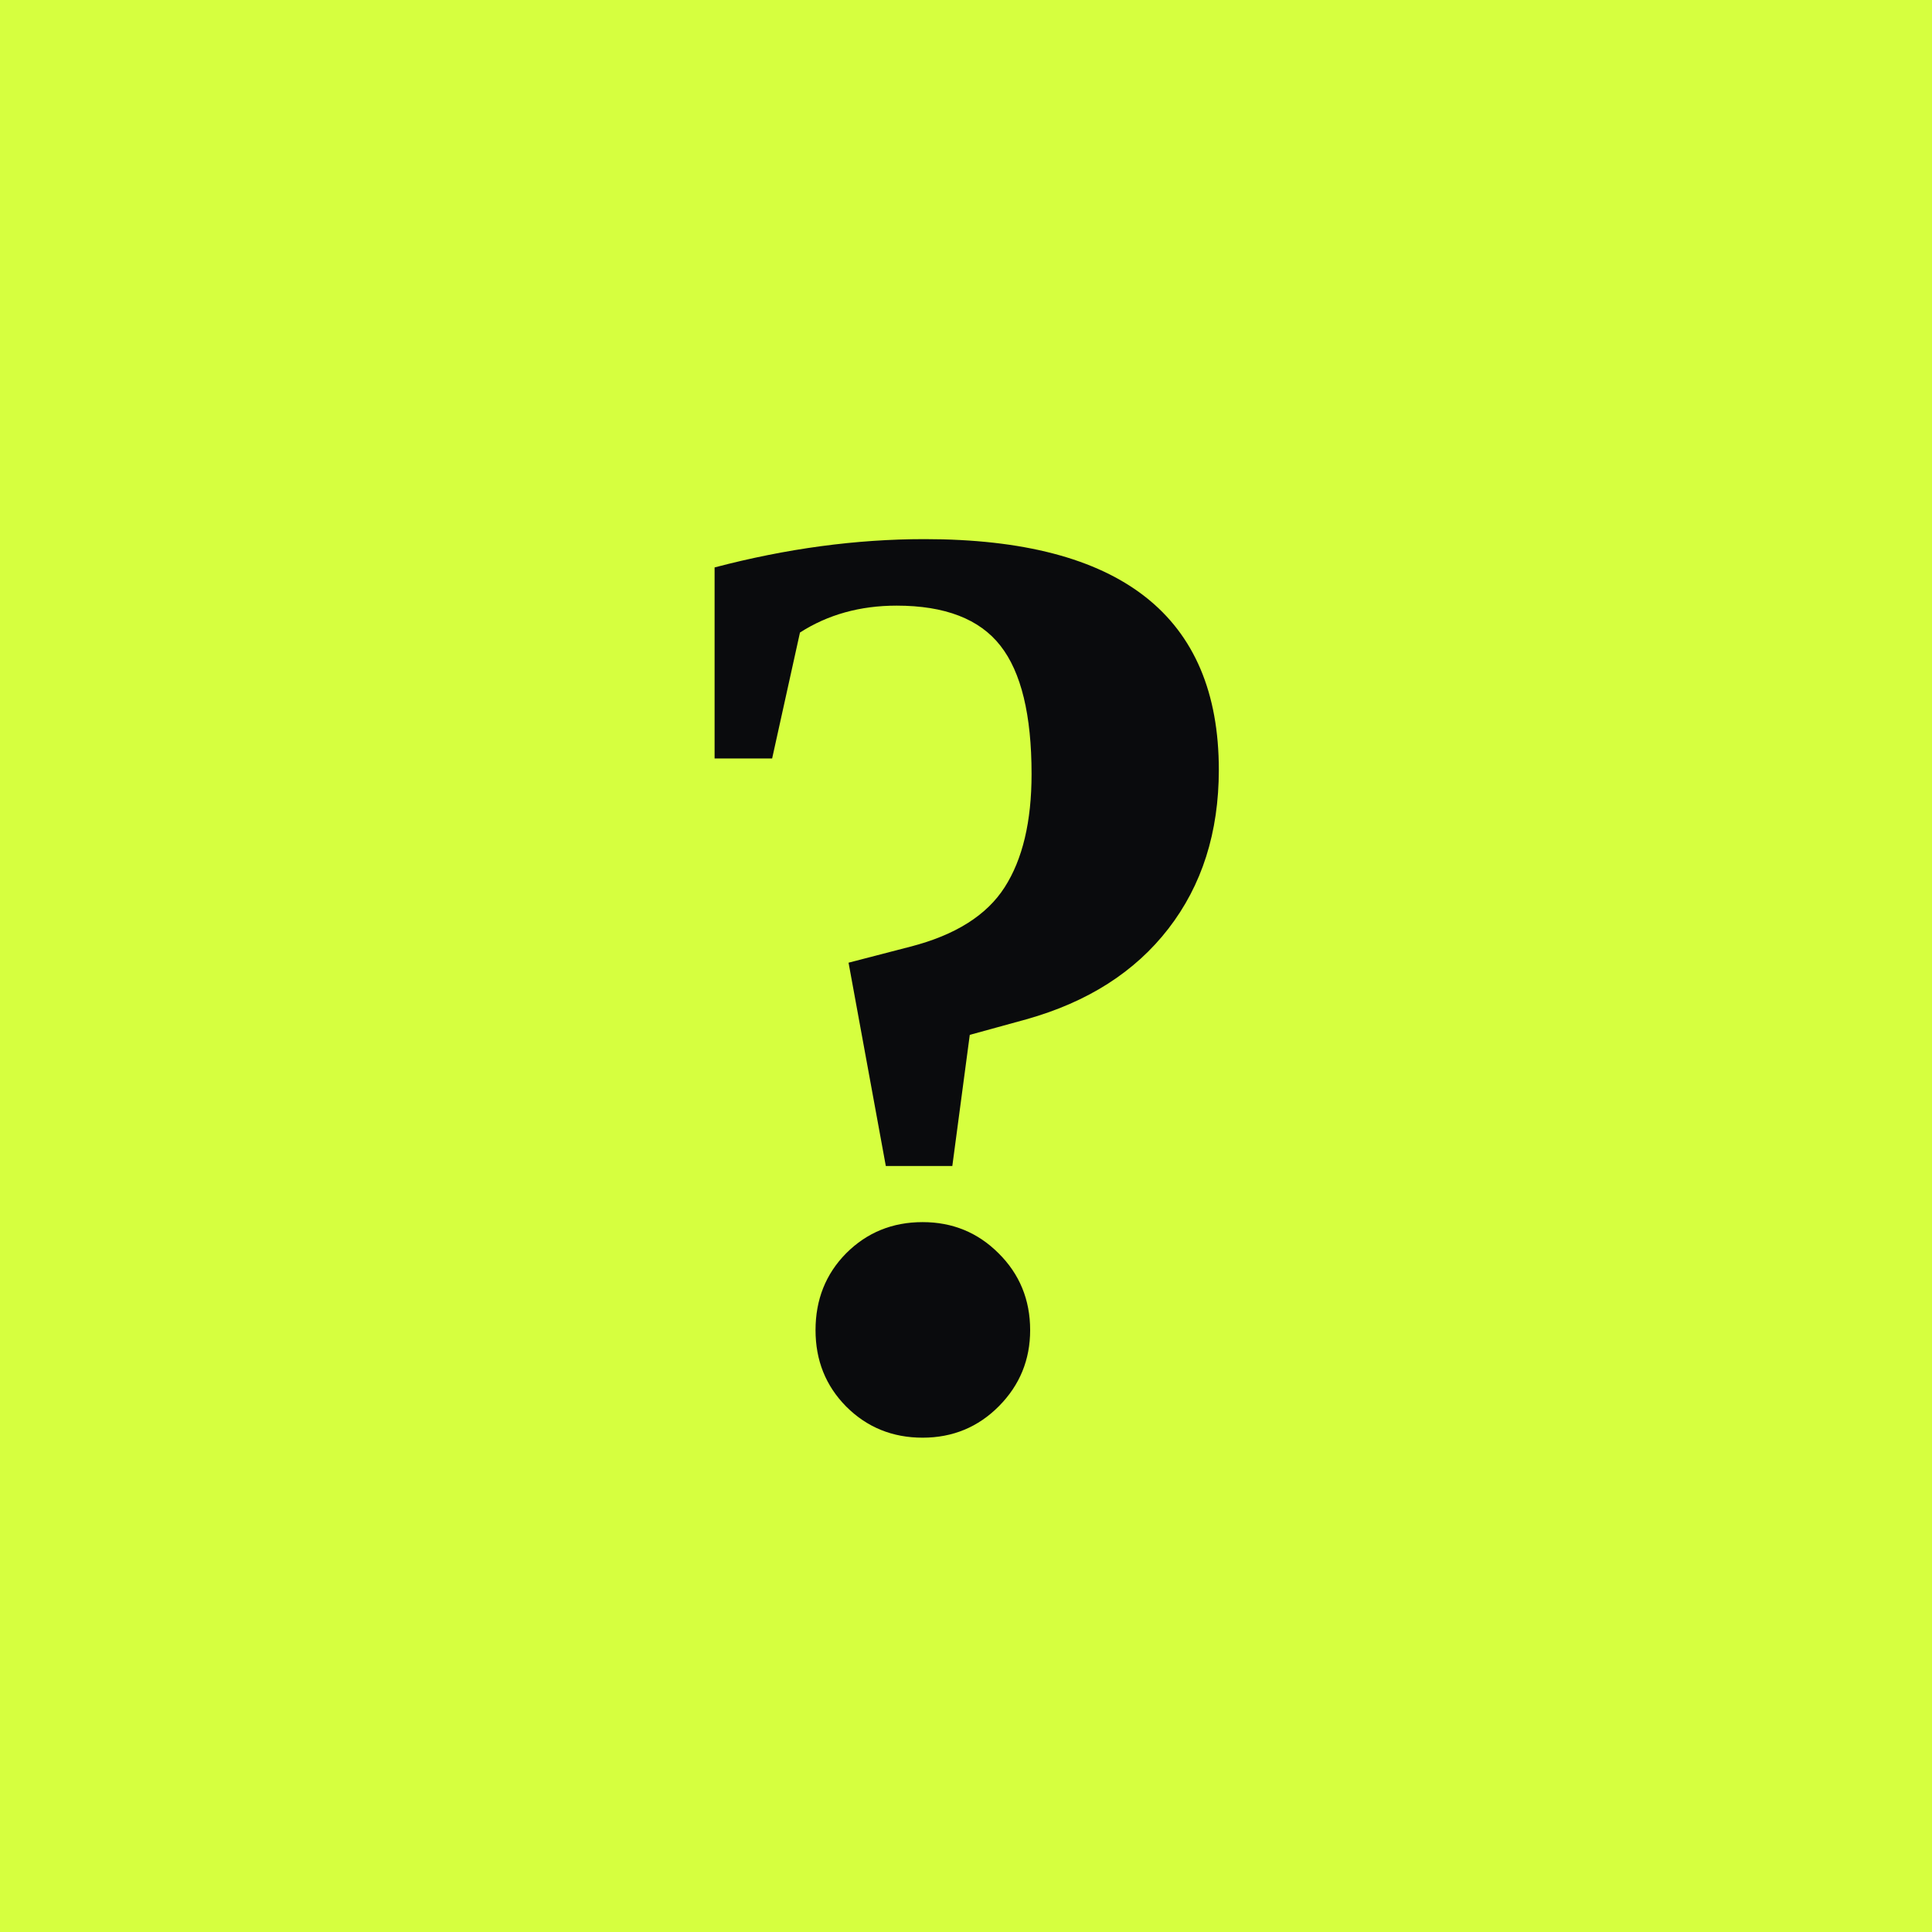
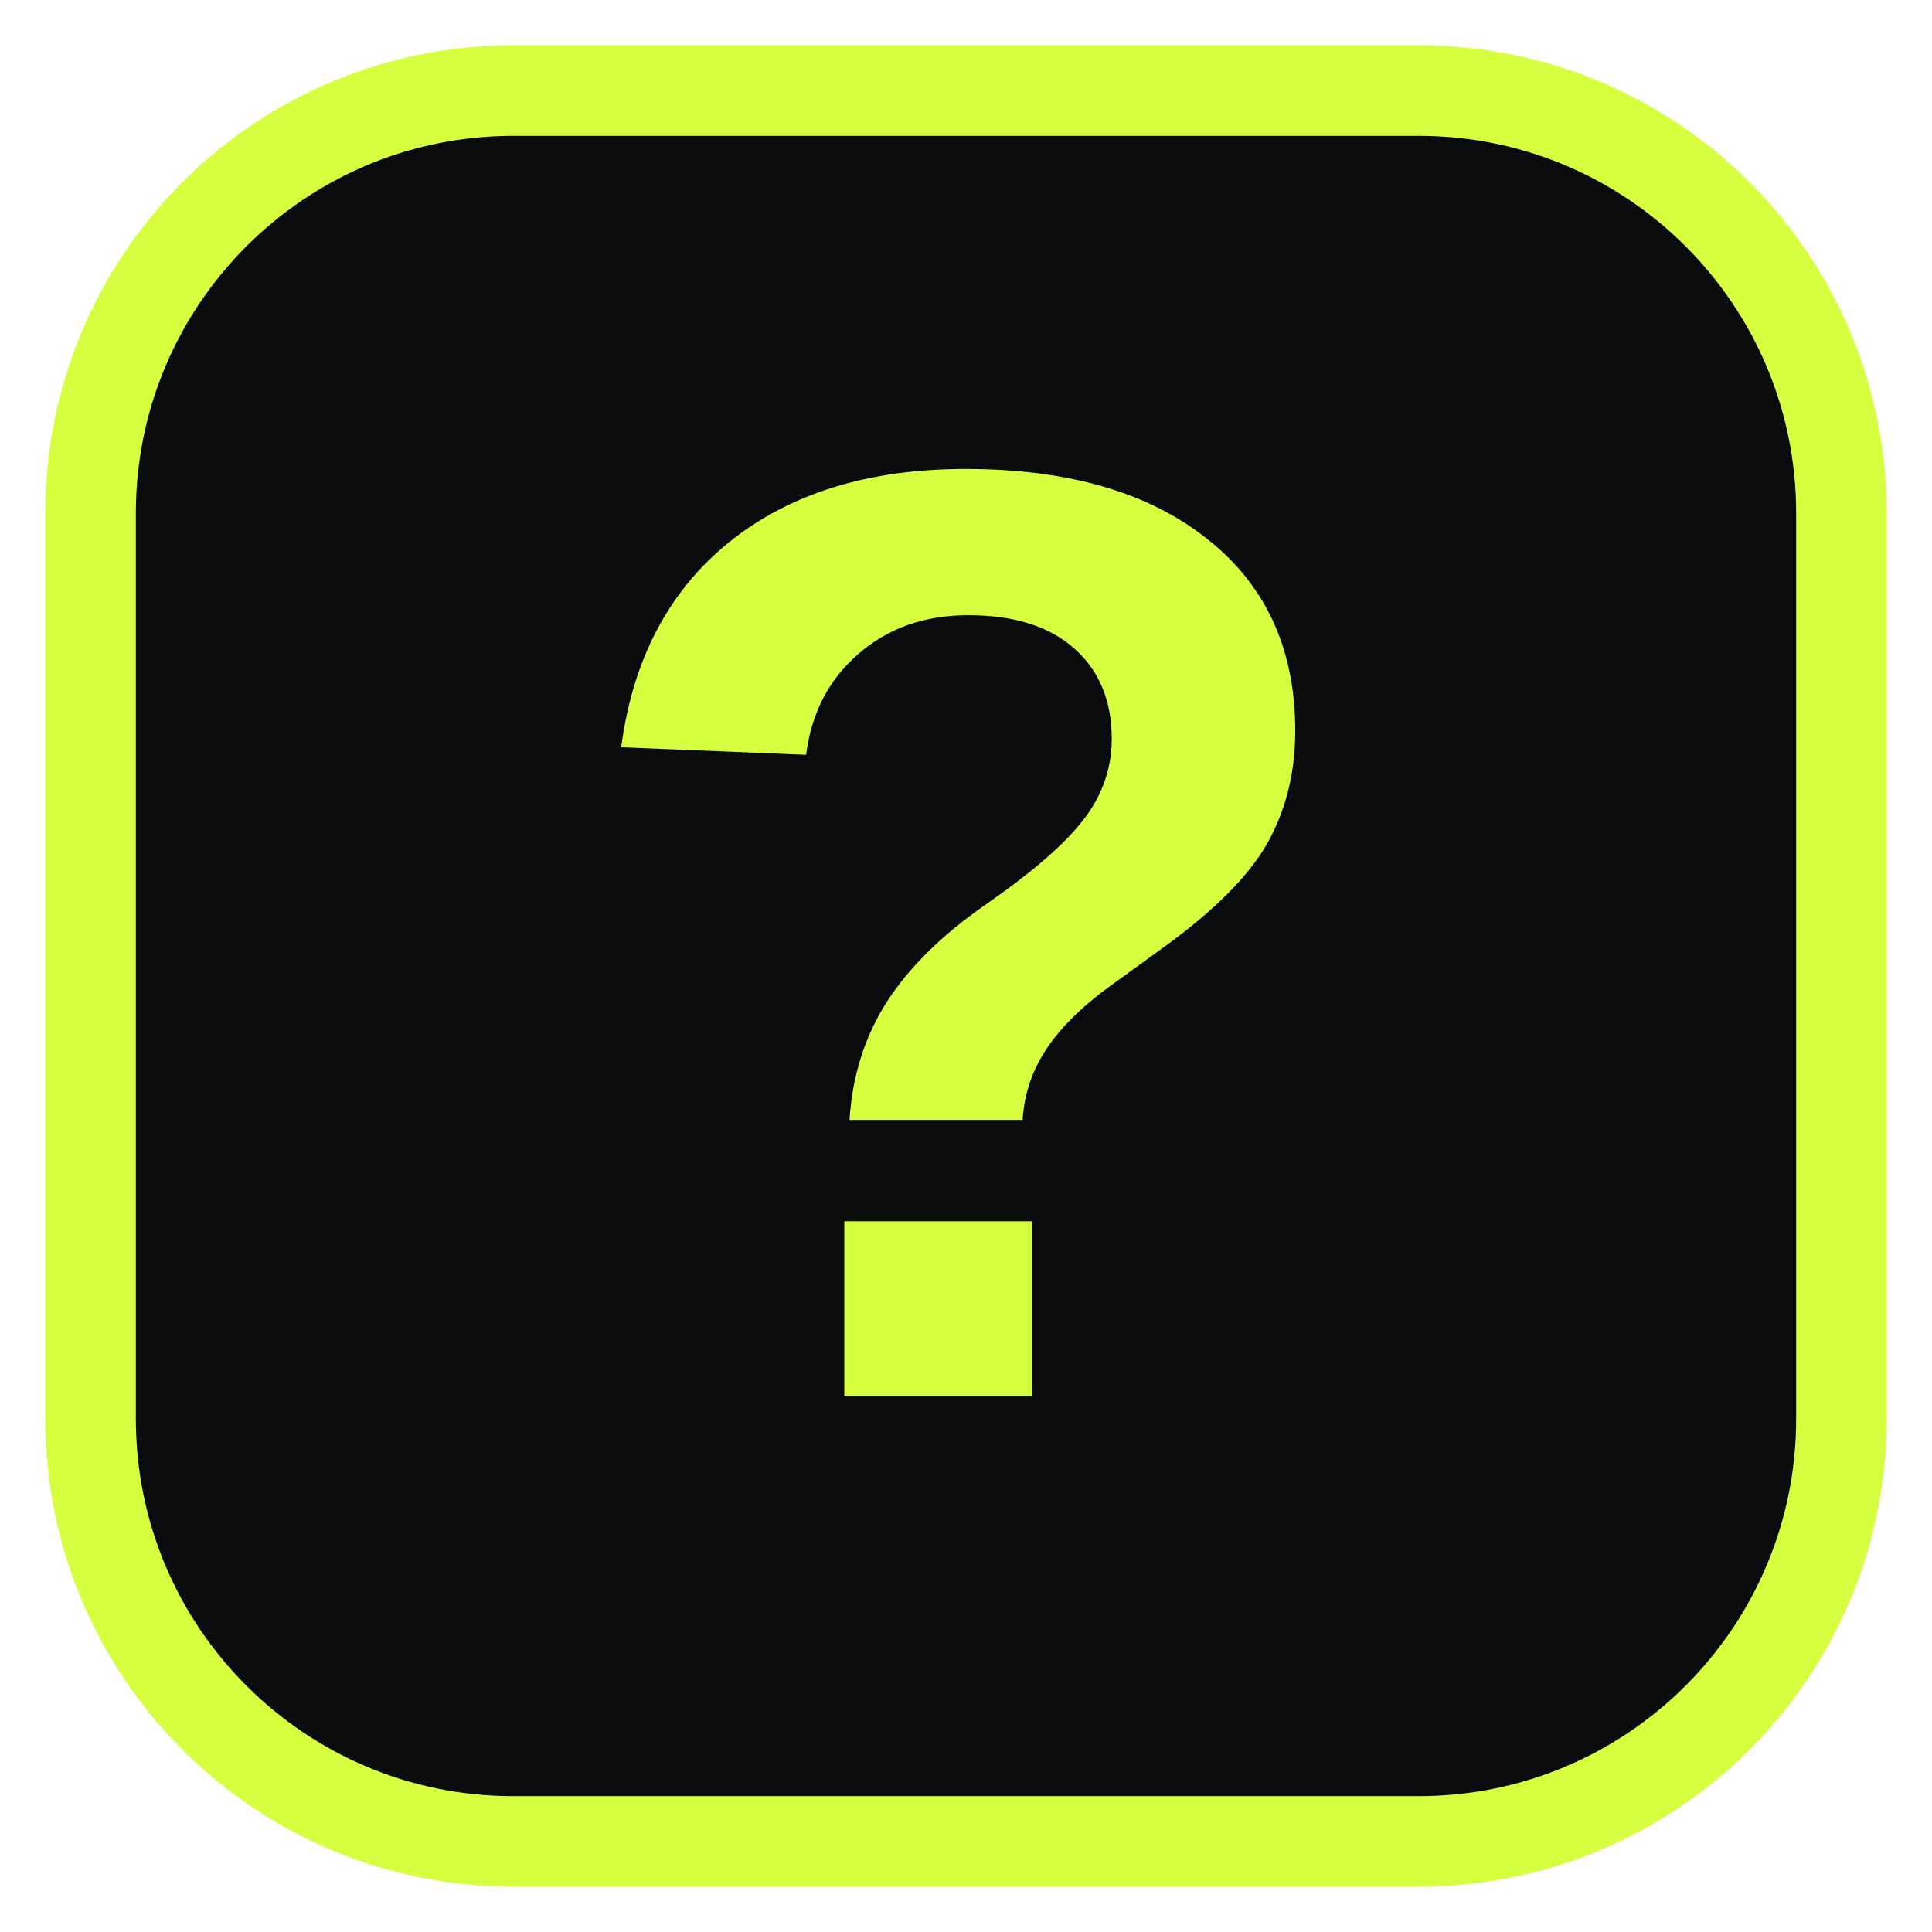
<svg xmlns="http://www.w3.org/2000/svg" viewBox="0 0 64 64">
-   <rect width="64" height="64" fill="#d6ff3f" />
-   <text x="32" y="47" text-anchor="middle" font-family="Georgia, 'Times New Roman', serif" font-style="normal" font-weight="700" font-size="44" fill="#0a0b0d">?</text>
+   <rect x="3" y="3" width="58" height="58" rx="14" fill="#0a0b0d" stroke="#d6ff3f" stroke-width="3" />
+   <text x="32" y="31" text-anchor="middle" dominant-baseline="central" font-family="system-ui, -apple-system, 'Segoe UI', Arial, sans-serif" font-style="normal" font-weight="700" font-size="44" fill="#d6ff3f">?</text>
</svg>
